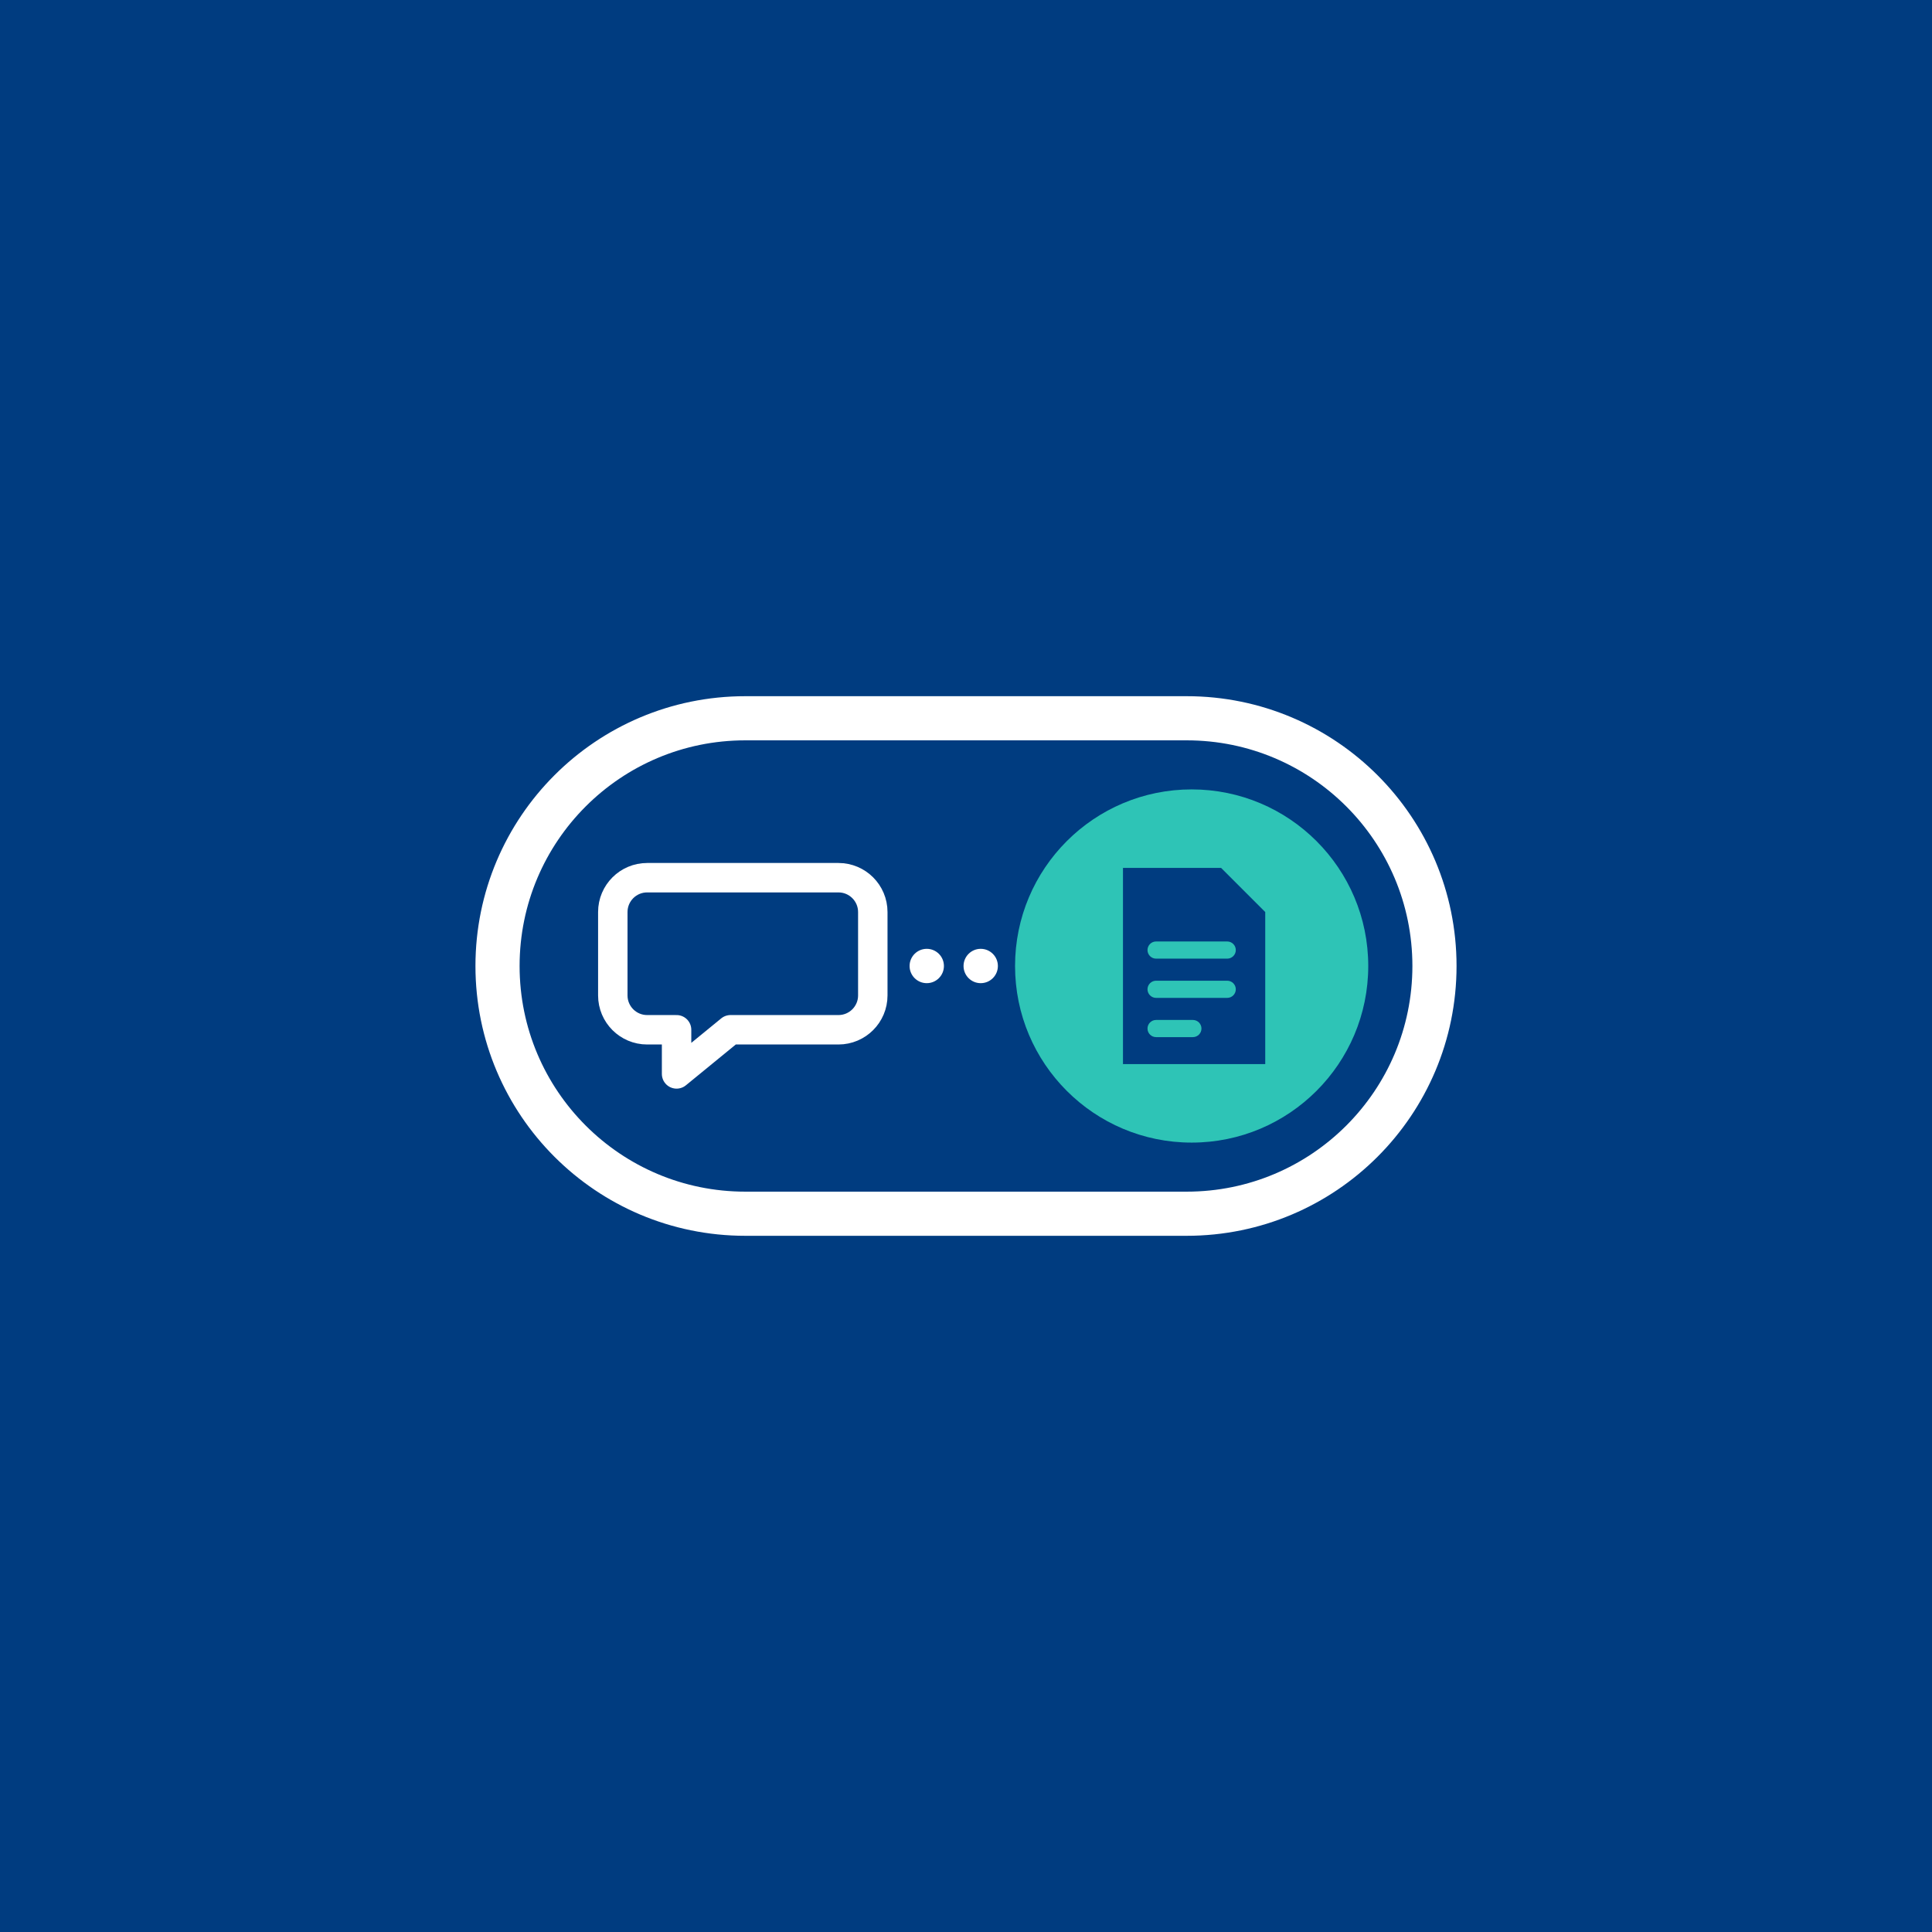
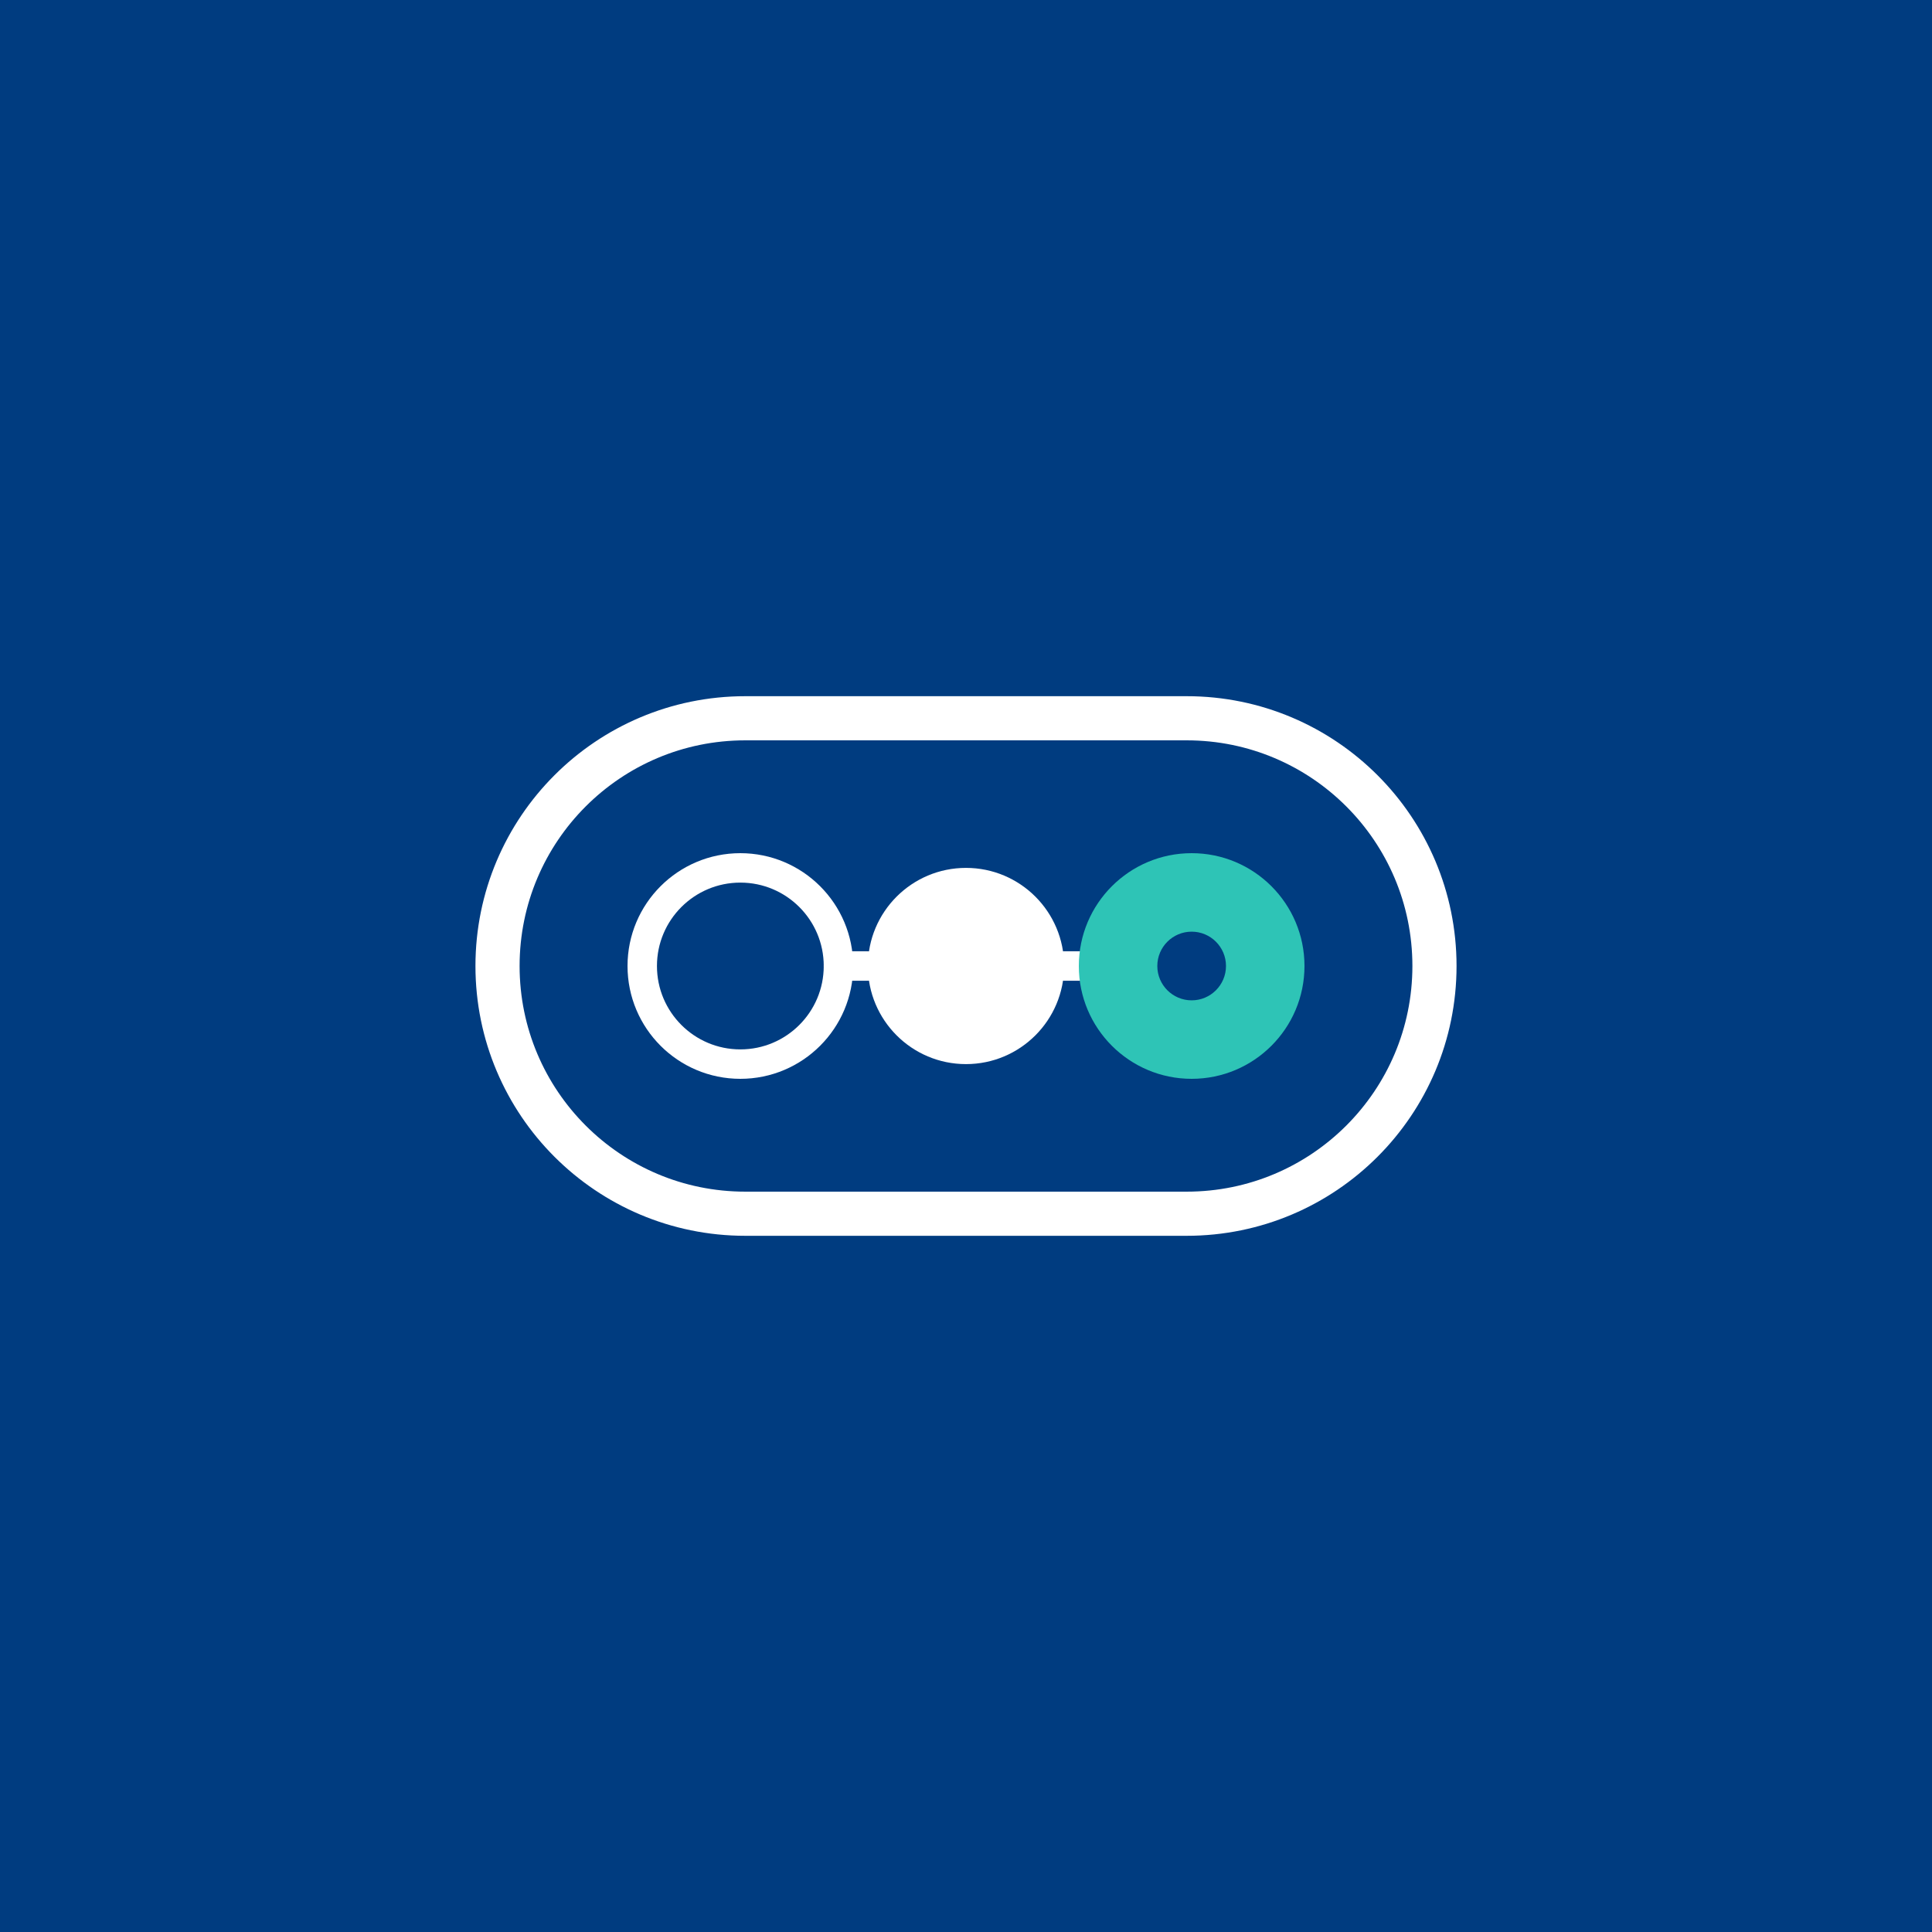
<svg xmlns="http://www.w3.org/2000/svg" viewBox="0 0 1024 1024">
  <rect width="1024" height="1024" fill="#003C80" />
  <g transform="translate(252 369) scale(1.3)">
    <rect x="9" y="9" width="382" height="202" rx="101" fill="none" stroke="#FFFFFF" stroke-width="18" />
-     <path d="M70 74h78a14 14 0 0 1 14 14v34a14 14 0 0 1-14 14h-44l-22 18v-18h-12a14 14 0 0 1-14-14V88a14 14 0 0 1 14-14z" fill="none" stroke="#FFFFFF" stroke-width="12" stroke-linejoin="round" />
-     <circle cx="184" cy="110" r="7" fill="#FFFFFF" />
-     <circle cx="206" cy="110" r="7" fill="#FFFFFF" />
-     <circle cx="292" cy="110" r="72" fill="#2EC4B6" />
-     <path d="M264 70h40l18 18v62h-58z" fill="#003C80" />
-     <rect x="274" y="100" width="36" height="7" rx="3.5" fill="#2EC4B6" />
-     <rect x="274" y="116" width="36" height="7" rx="3.5" fill="#2EC4B6" />
-     <rect x="274" y="132" width="22" height="7" rx="3.5" fill="#2EC4B6" />
+     <path d="M148 110h12M240 110h12" stroke="#FFFFFF" stroke-width="12" stroke-linecap="round" />
+     <circle cx="108" cy="110" r="40" fill="none" stroke="#FFFFFF" stroke-width="12" />
+     <circle cx="200" cy="110" r="40" fill="#FFFFFF" />
+     <circle cx="292" cy="110" r="46" fill="#2EC4B6" />
+     <circle cx="292" cy="110" r="14" fill="#003C80" />
  </g>
</svg>
